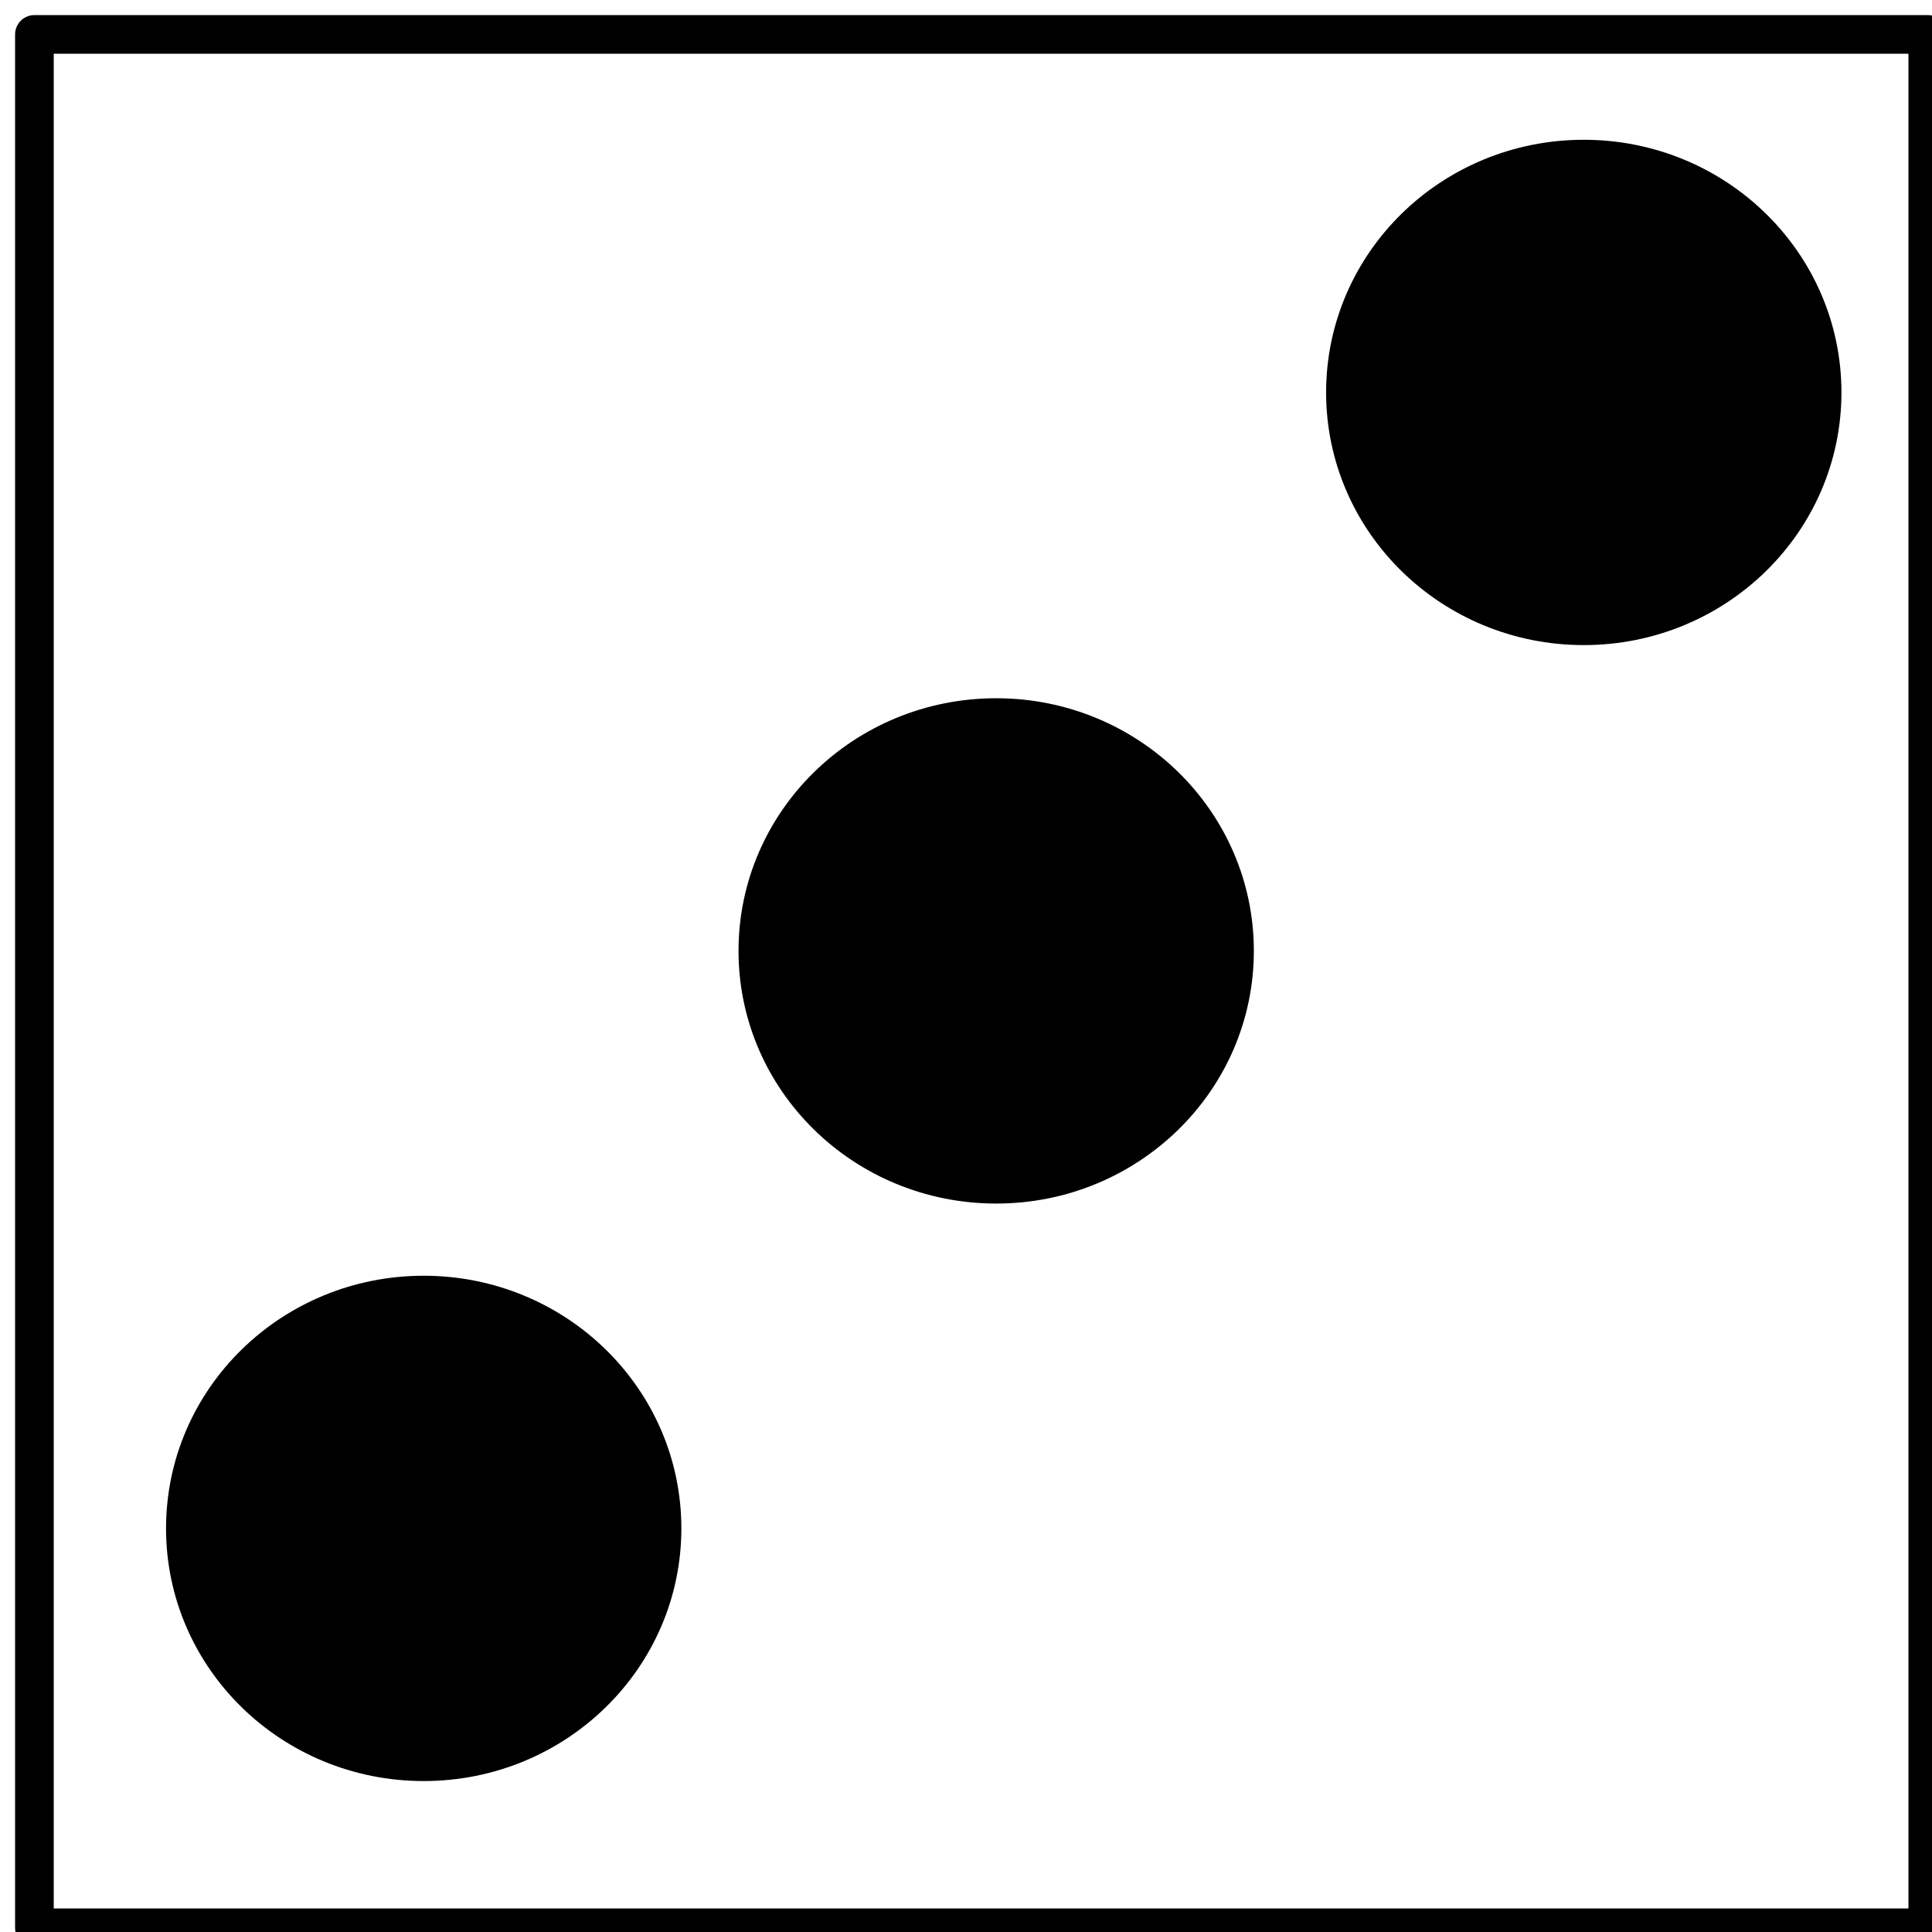
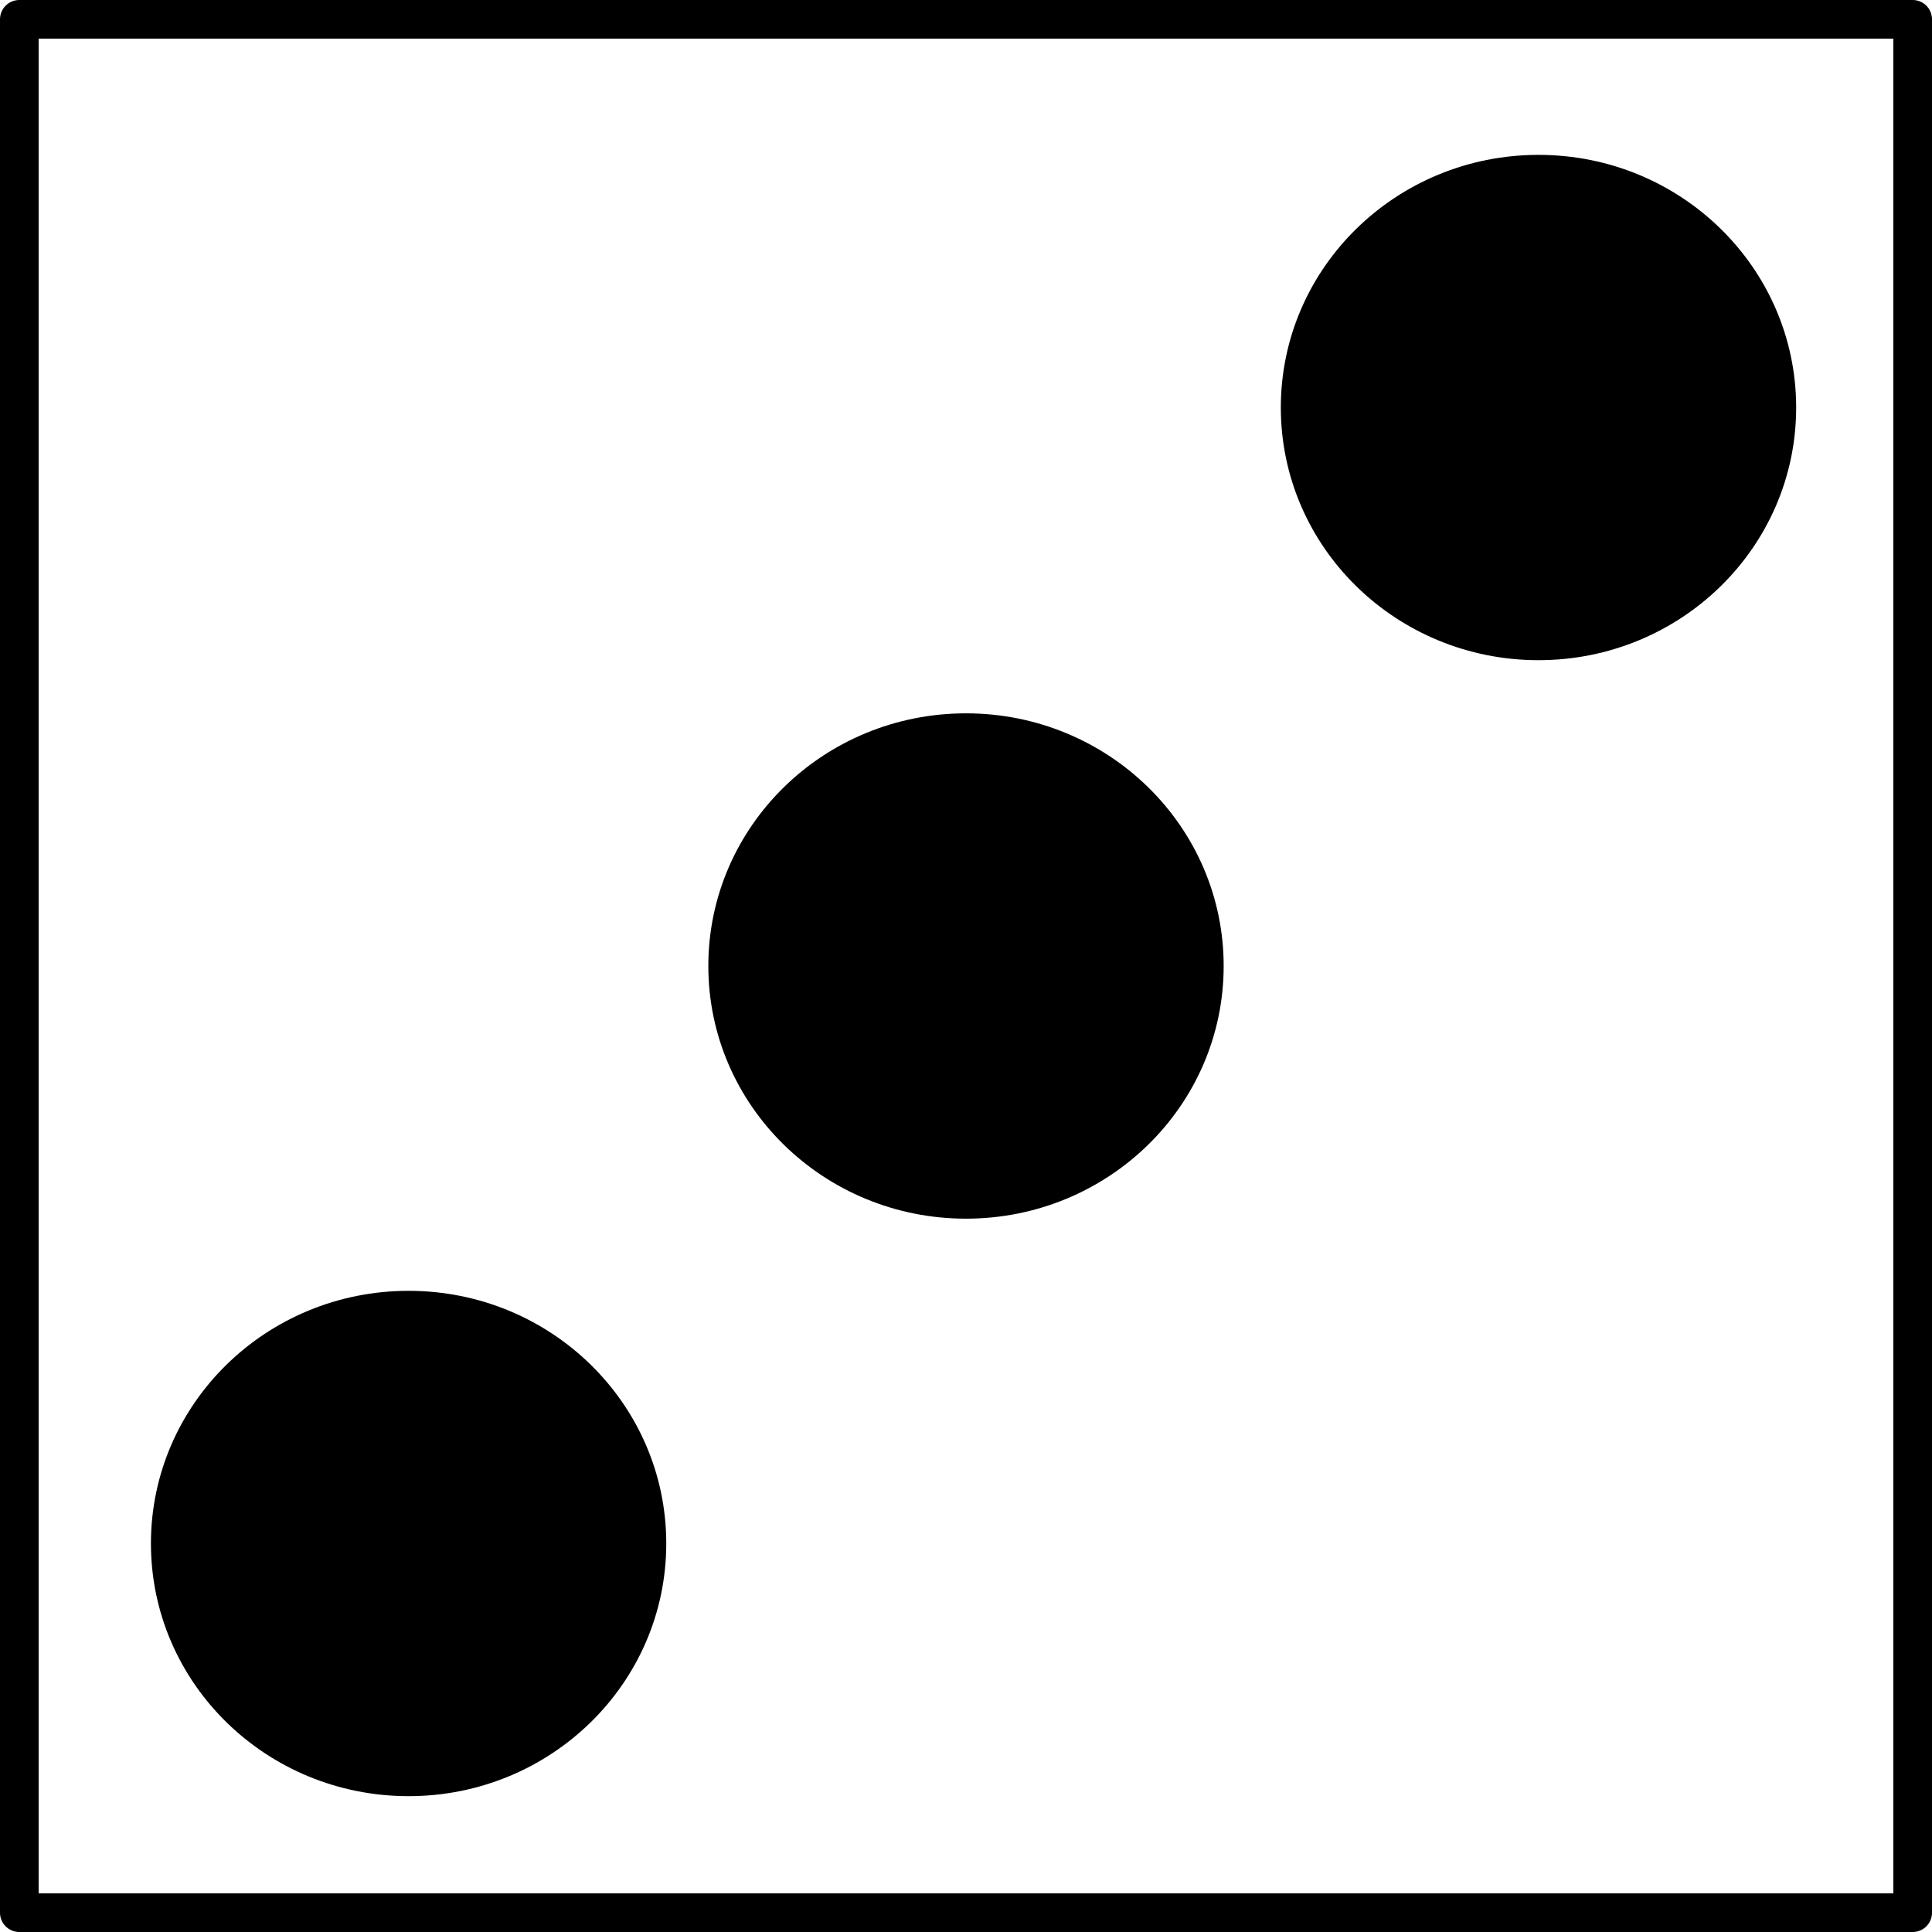
- <svg xmlns="http://www.w3.org/2000/svg" width="100" height="100">
+ <svg xmlns="http://www.w3.org/2000/svg" width="100" height="100" style="">
  <rect id="backgroundrect" width="100%" height="100%" x="0" y="0" fill="#FFFFFF" stroke="none" class="" style="" />
-   <g class="currentLayer">
-     <rect fill="#ffffff" stroke="#000000" stroke-width="2" stroke-linejoin="round" stroke-dashoffset="" fill-rule="nonzero" id="svg_1" x="1.781" y="1.781" width="98" height="98" style="color: rgb(0, 0, 0);" class="" fill-opacity="1" stroke-opacity="1" />
-     <path fill="#000000" fill-opacity="1" stroke="#000000" stroke-opacity="1" stroke-width="2" stroke-dasharray="none" stroke-linejoin="round" stroke-linecap="butt" stroke-dashoffset="" fill-rule="nonzero" opacity="1" marker-start="" marker-mid="" marker-end="" d="M39.226,49.219 C39.226,42.546 44.747,37.141 51.562,37.141 C58.378,37.141 63.899,42.546 63.899,49.219 C63.899,55.892 58.378,61.296 51.562,61.296 C44.747,61.296 39.226,55.892 39.226,49.219 z" class="" id="svg_3" />
-     <path fill="#000000" fill-opacity="1" stroke="#000000" stroke-opacity="1" stroke-width="2" stroke-dasharray="none" stroke-linejoin="round" stroke-linecap="butt" stroke-dashoffset="" fill-rule="nonzero" opacity="1" marker-start="" marker-mid="" marker-end="" d="M69.639,20.313 C69.639,13.64 75.16,8.235 81.976,8.235 C88.792,8.235 94.313,13.64 94.313,20.313 C94.313,26.985 88.792,32.39 81.976,32.39 C75.16,32.39 69.639,26.985 69.639,20.313 z" id="svg_4" class="" />
-     <path fill="#000000" fill-opacity="1" stroke="#000000" stroke-opacity="1" stroke-width="2" stroke-dasharray="none" stroke-linejoin="round" stroke-linecap="butt" stroke-dashoffset="" fill-rule="nonzero" opacity="1" marker-start="" marker-mid="" marker-end="" d="M9.594,79.11 C9.594,72.437 15.115,67.032 21.931,67.032 C28.746,67.032 34.267,72.437 34.267,79.11 C34.267,85.783 28.746,91.187 21.931,91.187 C15.115,91.187 9.594,85.783 9.594,79.11 z" class="" id="svg_7" />
+   <g class="currentLayer" style="">
+     <rect fill="#ffffff" stroke="#000000" stroke-width="2" stroke-linejoin="round" stroke-dashoffset="" fill-rule="nonzero" id="svg_1" x="1" y="1" width="98" height="98" style="color: rgb(0, 0, 0);" class="" fill-opacity="1" stroke-opacity="1" />
+     <path fill="#000000" fill-opacity="1" stroke="#000000" stroke-opacity="1" stroke-width="2" stroke-dasharray="none" stroke-linejoin="round" stroke-linecap="butt" stroke-dashoffset="" fill-rule="nonzero" opacity="1" marker-start="" marker-mid="" marker-end="" d="M37.663,50 C37.663,43.327 43.184,37.922 50,37.922 C56.816,37.922 62.337,43.327 62.337,50 C62.337,56.673 56.816,62.078 50,62.078 C43.184,62.078 37.663,56.673 37.663,50 z" class="" id="svg_3" />
+     <path fill="#000000" fill-opacity="1" stroke="#000000" stroke-opacity="1" stroke-width="2" stroke-dasharray="none" stroke-linejoin="round" stroke-linecap="butt" stroke-dashoffset="" fill-rule="nonzero" opacity="1" marker-start="" marker-mid="" marker-end="" d="M67.295,21.094 C67.295,14.421 72.816,9.016 79.632,9.016 C86.448,9.016 91.969,14.421 91.969,21.094 C91.969,27.767 86.448,33.171 79.632,33.171 C72.816,33.171 67.295,27.767 67.295,21.094 z" id="svg_4" class="" />
+     <path fill="#000000" fill-opacity="1" stroke="#000000" stroke-opacity="1" stroke-width="2" stroke-dasharray="none" stroke-linejoin="round" stroke-linecap="butt" stroke-dashoffset="" fill-rule="nonzero" opacity="1" marker-start="" marker-mid="" marker-end="" d="M8.812,79.891 C8.812,73.218 14.333,67.813 21.149,67.813 C27.965,67.813 33.486,73.218 33.486,79.891 C33.486,86.564 27.965,91.969 21.149,91.969 C14.333,91.969 8.812,86.564 8.812,79.891 z" class="" id="svg_7" />
  </g>
</svg>
